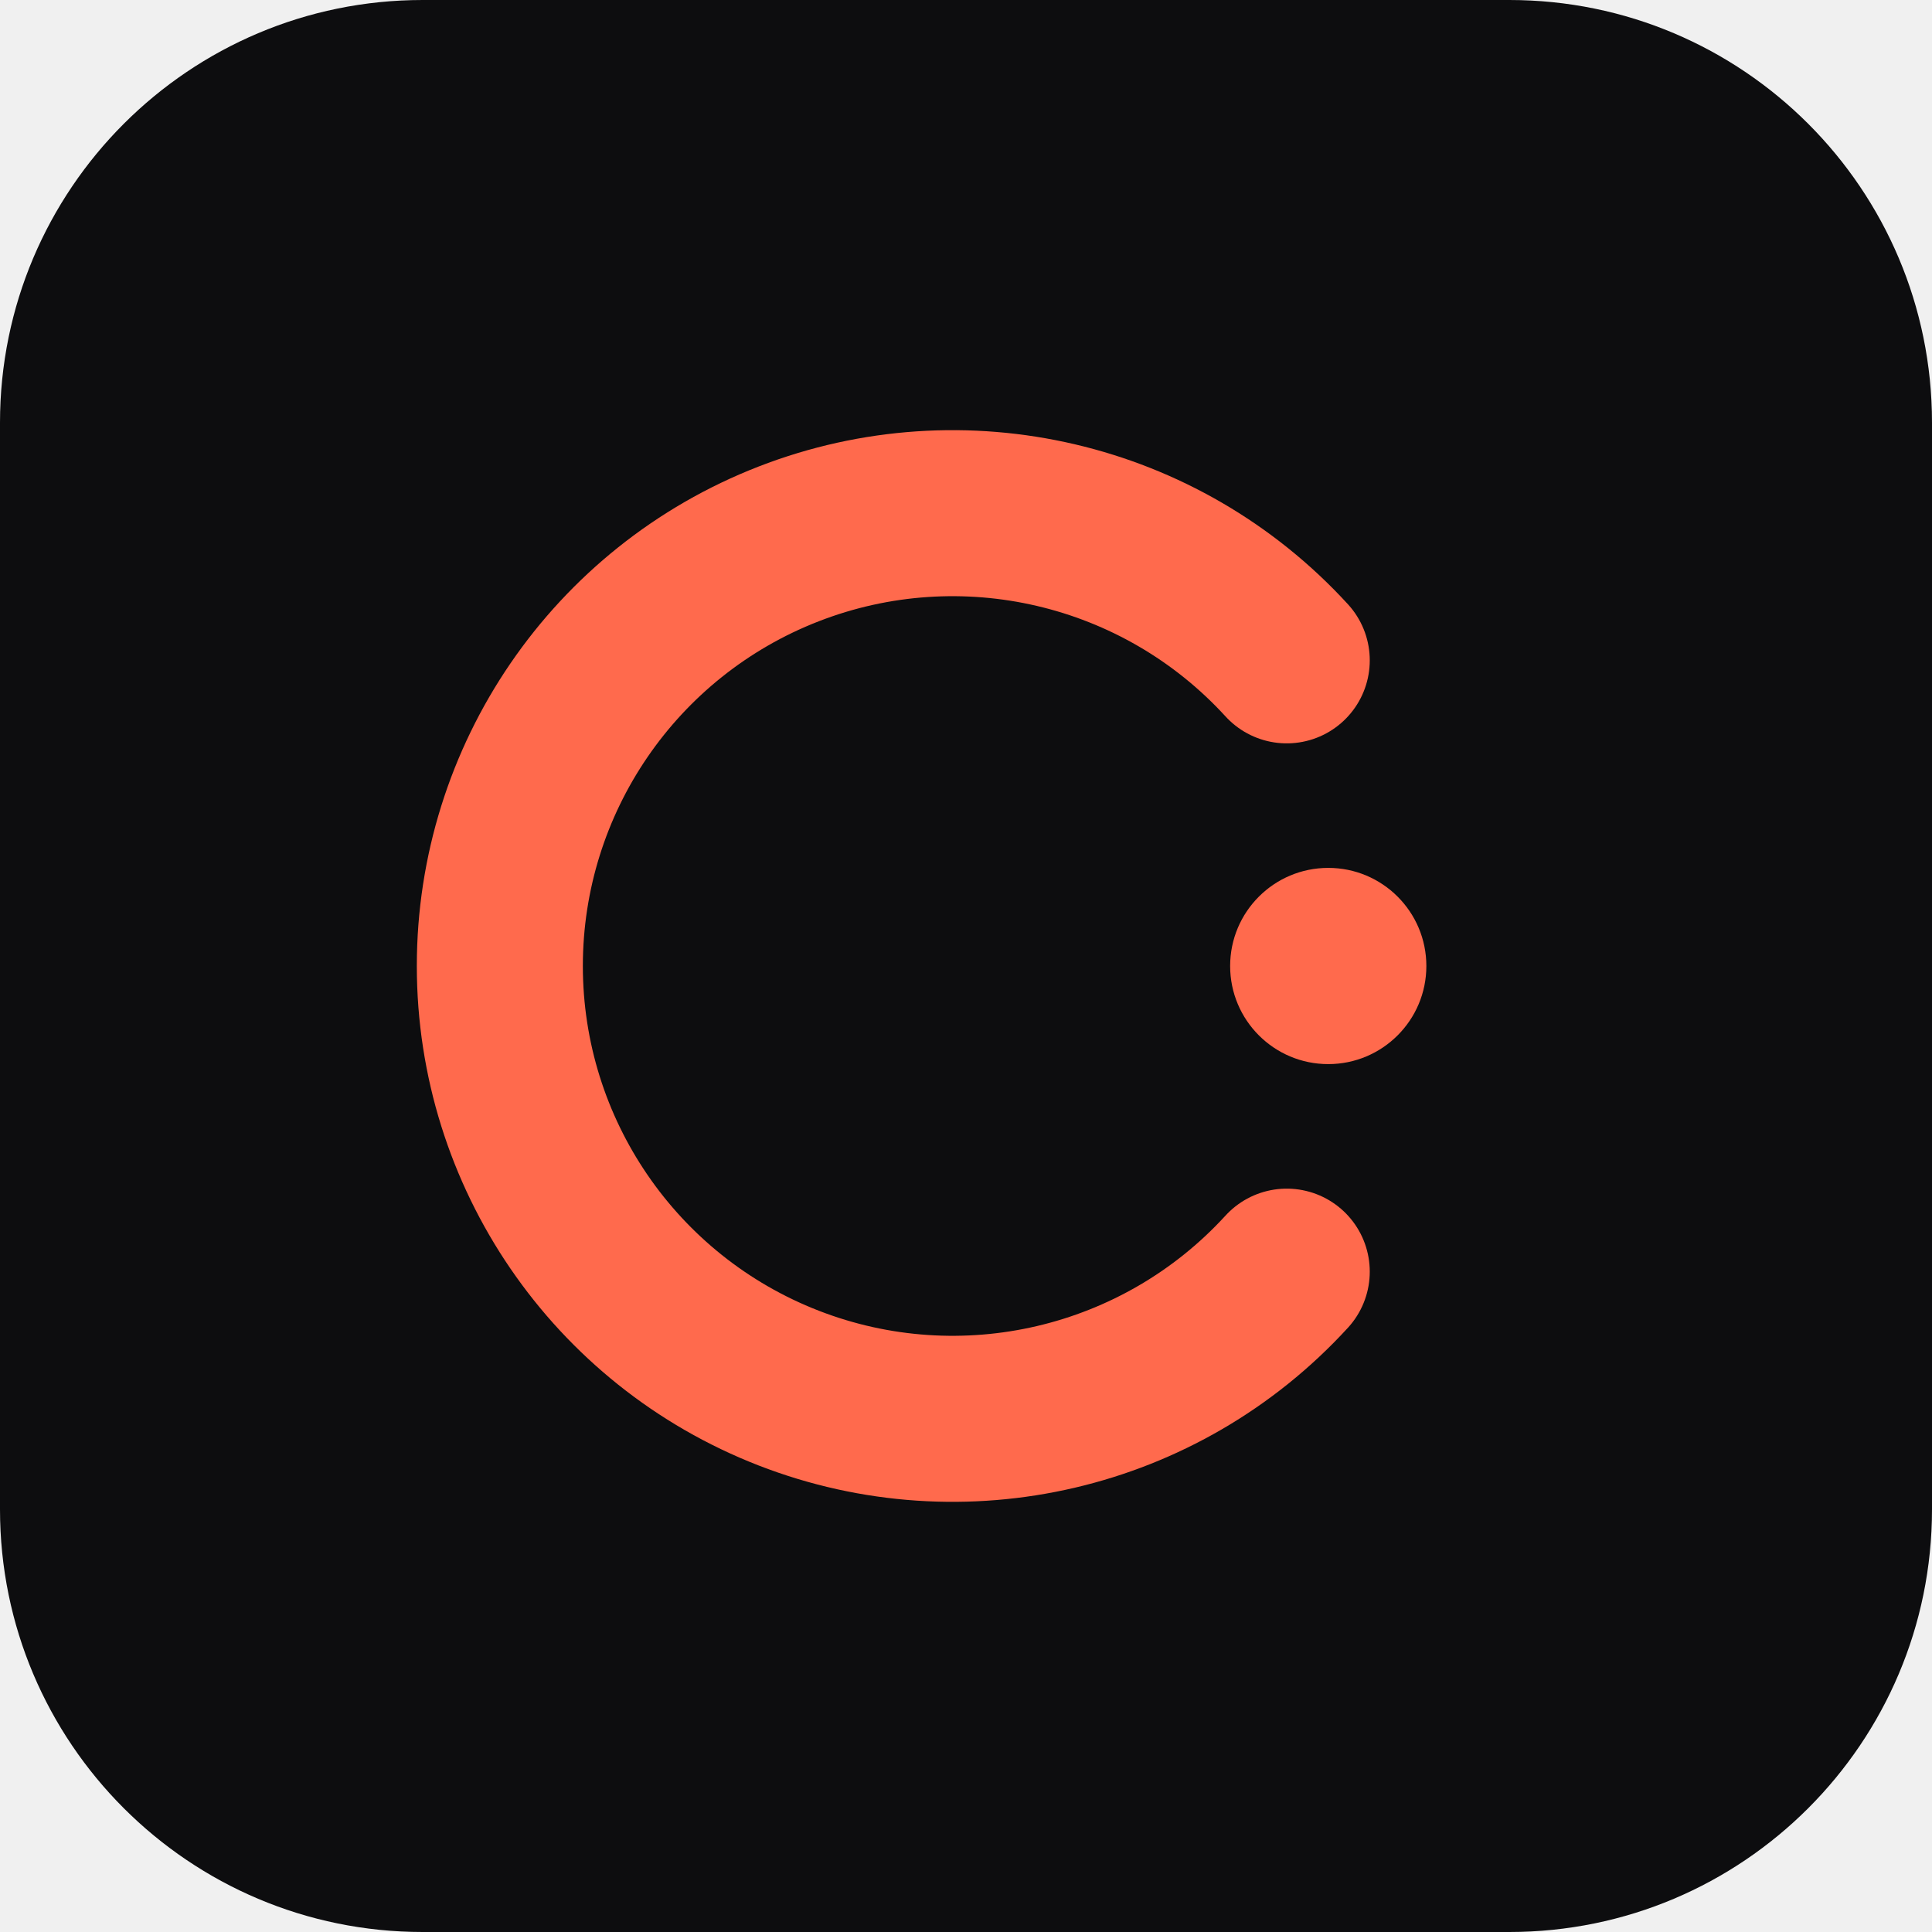
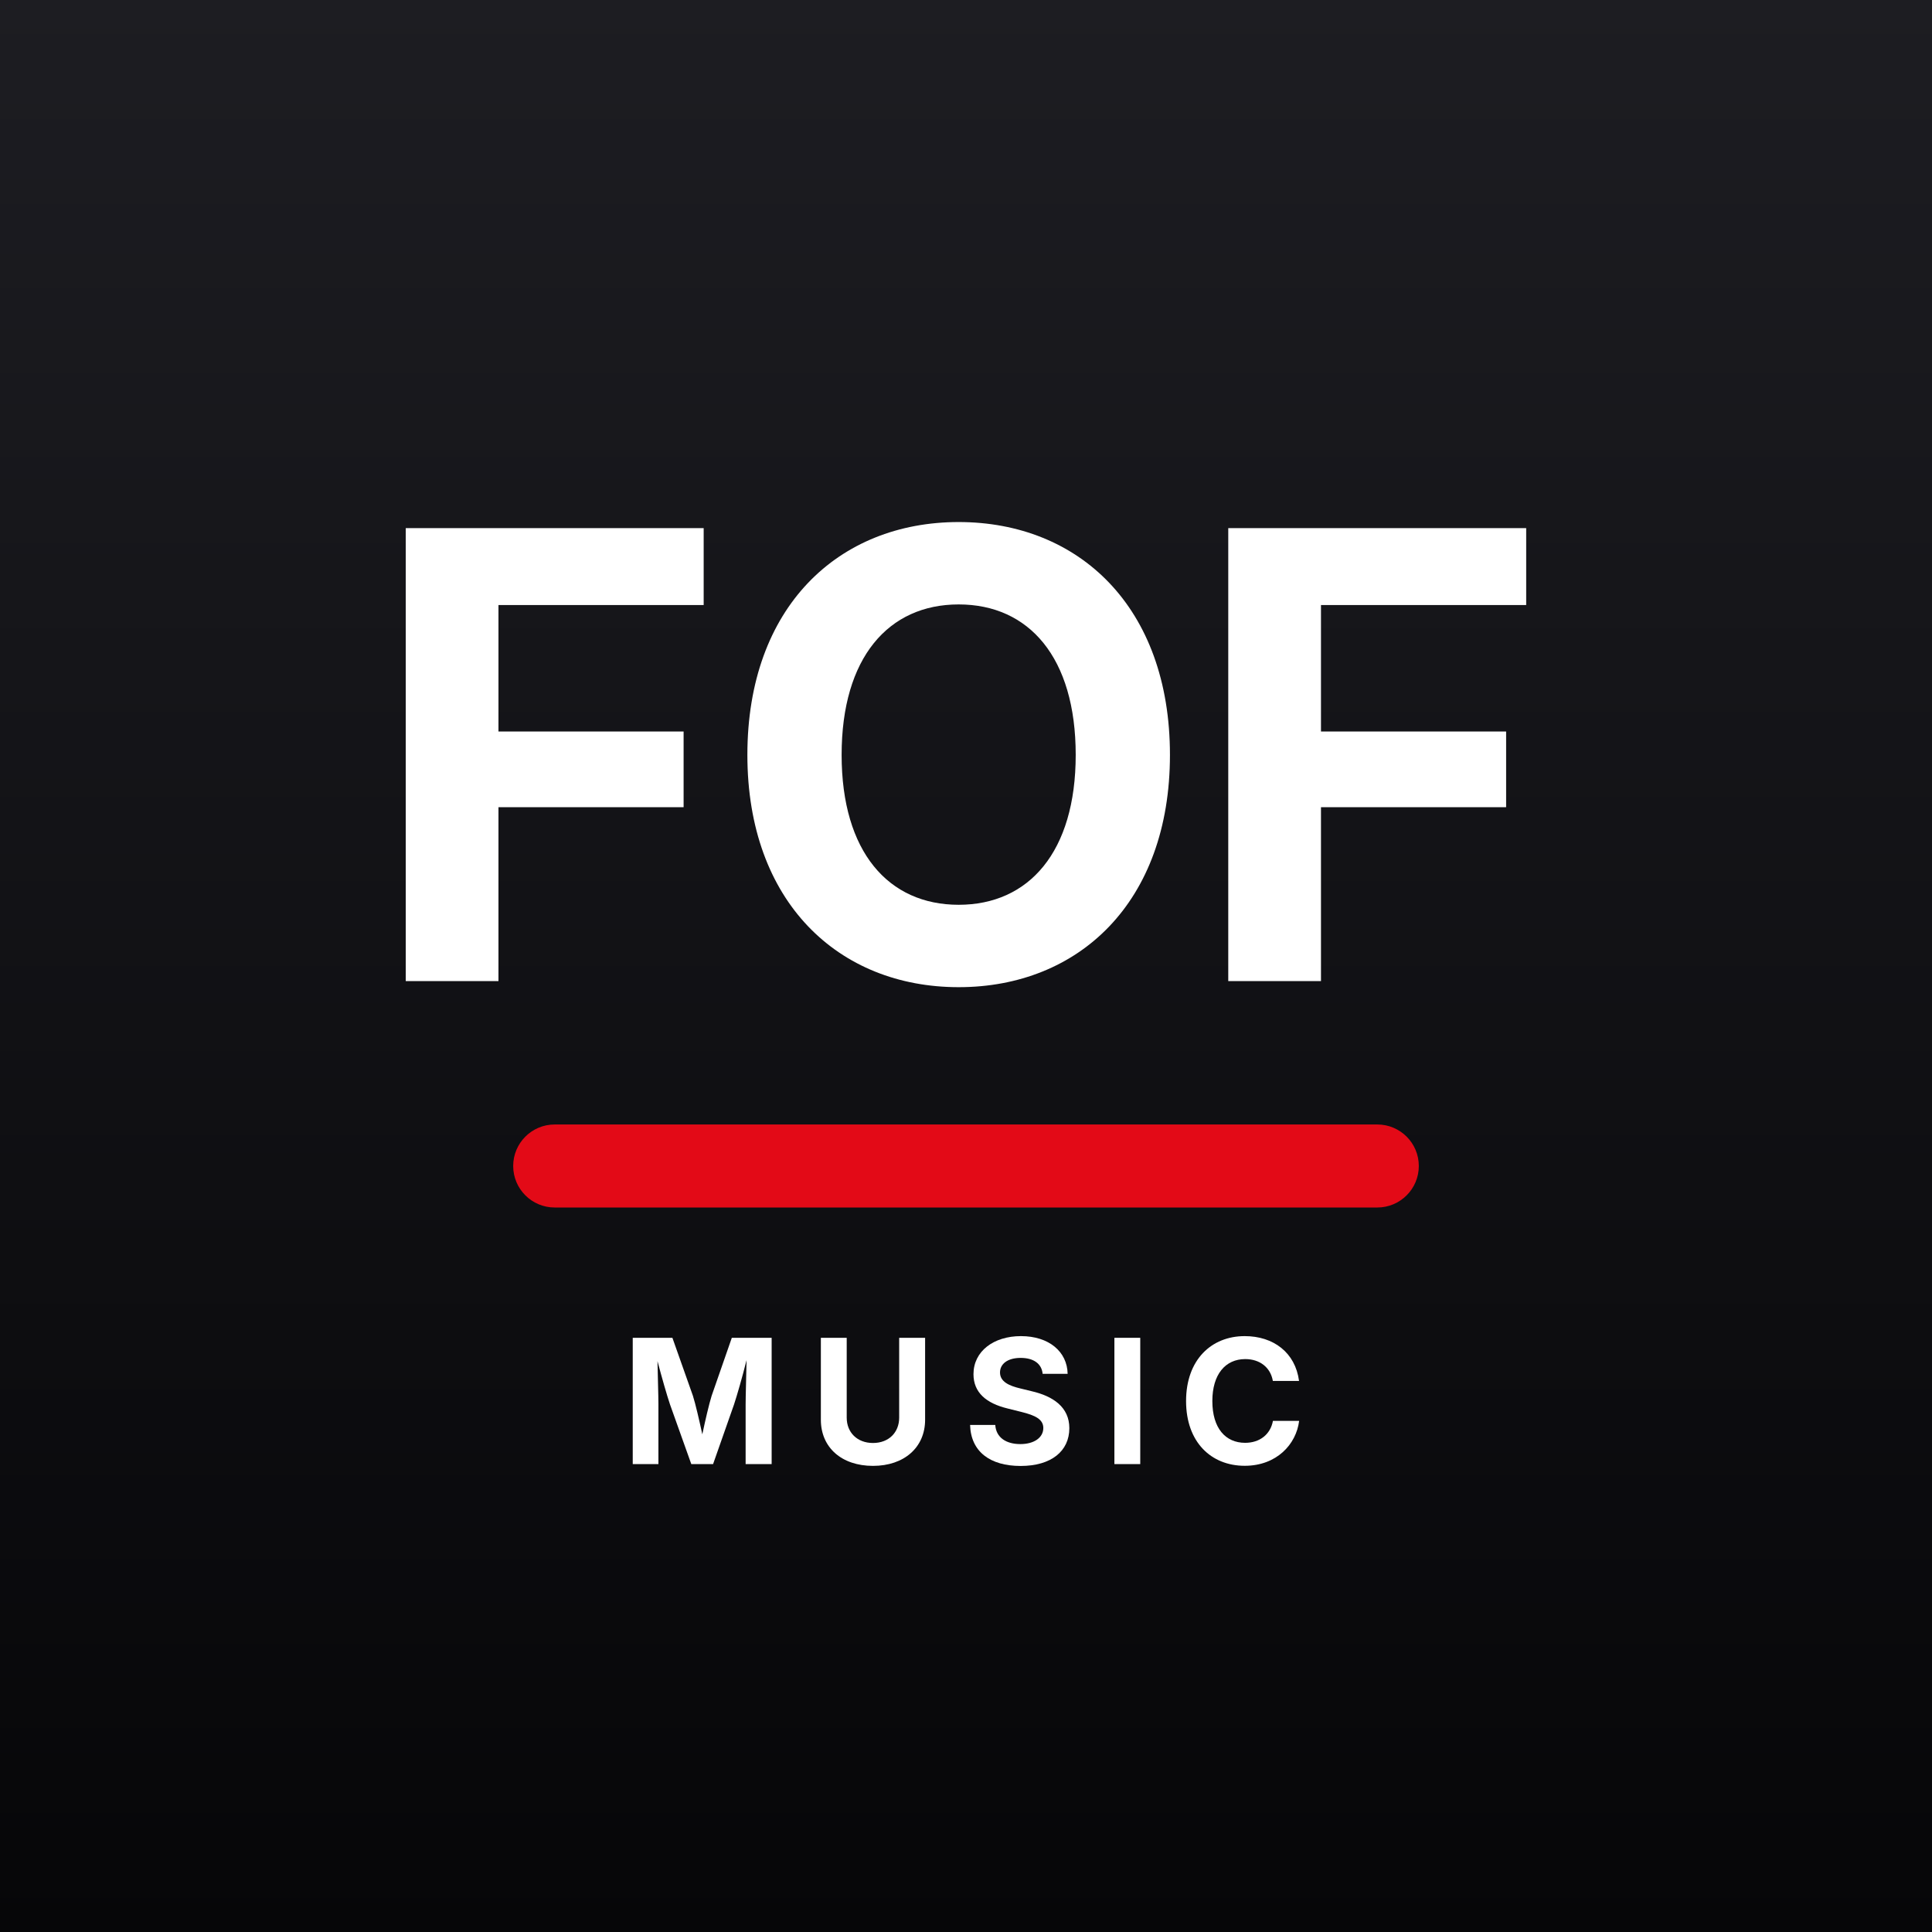
- <svg xmlns="http://www.w3.org/2000/svg" viewBox="0 0 512 512">
-   <rect width="512" height="512" rx="112" fill="#0d0d0f" />
-   <path d="M341 175a120 120 0 1 0 0 162" fill="none" stroke="#ff6a4d" stroke-width="44" stroke-linecap="round" />
-   <circle cx="352" cy="256" r="26" fill="#ff6a4d" />
+ <svg xmlns="http://www.w3.org/2000/svg" viewBox="0 0 1024 1024" width="1024" height="1024">
+   <defs>
+     <linearGradient id="bg" x1="0" y1="0" x2="0" y2="1">
+       <stop offset="0" stop-color="#1D1D22" />
+       <stop offset="1" stop-color="#060608" />
+     </linearGradient>
+   </defs>
+   <rect width="1024" height="1024" fill="url(#bg)" />
+   <g fill="#FFFFFF" transform="translate(193.3 520)">
+     <path transform="translate(0.00 0) scale(0.16113 -0.16113)" d="M135 0H440V572H1049V821H440V1237H1115V1490H135Z" />
+     <path transform="translate(187.68 0) scale(0.16113 -0.16113)" d="M789 -20C1184 -20 1484 259 1484 744C1484 1231 1184 1510 789 1510C394 1510 94 1231 94 744C94 260 394 -20 789 -20ZM789 251C558 251 404 425 404 744C404 1064 558 1239 789 1239C1020 1239 1174 1065 1174 744C1174 425 1020 251 789 251Z" />
+     <path transform="translate(435.95 0) scale(0.16113 -0.16113)" d="M135 0H440V572H1049V821H440V1237H1115V1490H135Z" />
+   </g>
+   <rect x="272" y="596" width="480" height="44" rx="22" fill="#E30A17" />
+   <g fill="#FFFFFF" transform="translate(329.3 776)">
+     <path transform="translate(0.00 0) scale(0.04492 -0.04492)" d="M135 0H438V703C438 815 430 1034 427 1215C480 1015 540 806 575 703L826 0H1083L1330 703C1365 809 1428 1026 1478 1227C1475 1039 1467 815 1467 703V0H1774V1490H1304L1066 806C1036 711 990 512 956 351C921 513 875 712 845 806L603 1490H135Z" />
+     <path transform="translate(99.71 0) scale(0.04492 -0.04492)" d="M750 -21C1118 -21 1365 197 1365 523V1490H1059V548C1059 374 937 249 750 249C563 249 440 374 440 548V1490H135V523C135 197 379 -21 750 -21Z" />
+     <path transform="translate(181.05 0) scale(0.04492 -0.04492)" d="M681 -22C1043 -22 1256 153 1256 424C1256 674 1062 802 811 860L676 893C550 923 438 970 438 1081C438 1181 526 1253 682 1253C835 1253 930 1184 941 1065H1236C1231 1327 1015 1510 685 1510C361 1510 125 1330 125 1061C125 844 276 717 528 656L692 615C854 575 949 528 949 426C949 313 841 236 678 236C513 236 392 311 382 462H85C94 145 323 -22 681 -22Z" />
+     <path transform="translate(255.29 0) scale(0.04492 -0.04492)" d="M440 1490H135V0H440Z" />
+     <path transform="translate(295.12 0) scale(0.04492 -0.04492)" d="M786 -20C1162 -20 1394 233 1428 510H1119C1089 348 961 251 791 251C561 251 404 421 404 744C404 1060 559 1239 792 1239C962 1239 1090 1143 1118 981H1427C1383 1316 1125 1510 786 1510C393 1510 94 1231 94 744C94 260 389 -20 786 -20Z" />
+   </g>
</svg>
